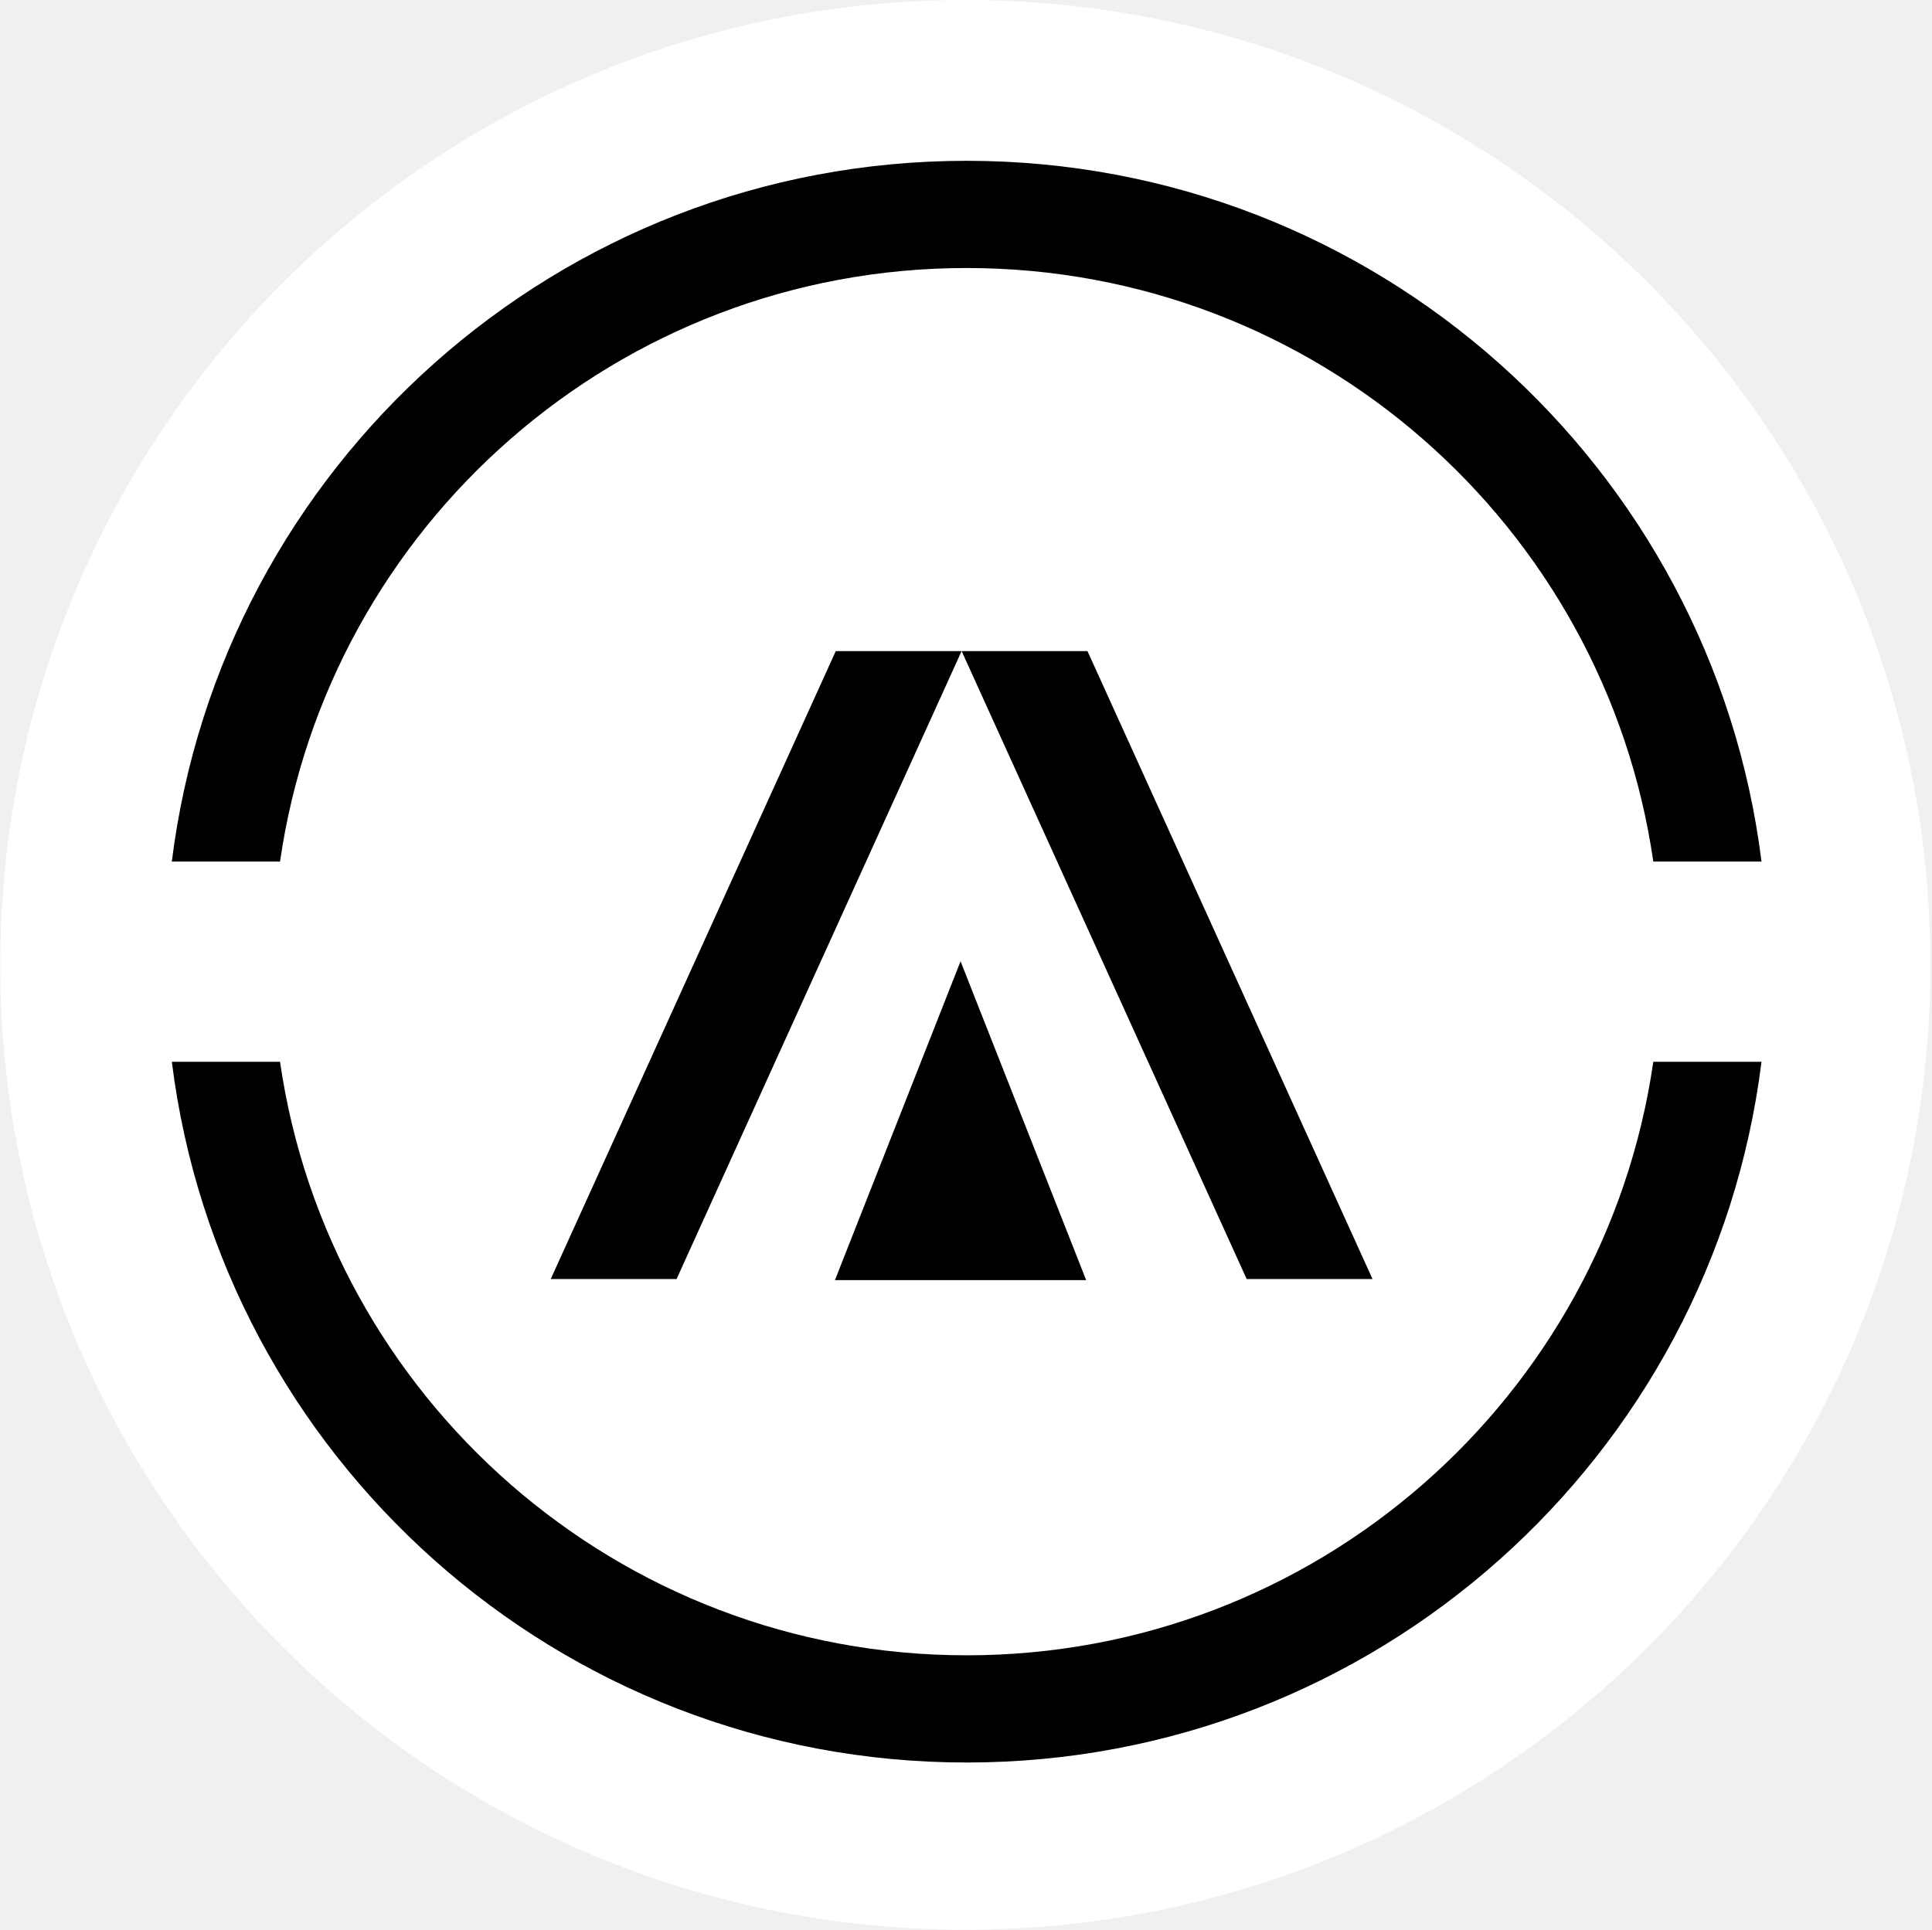
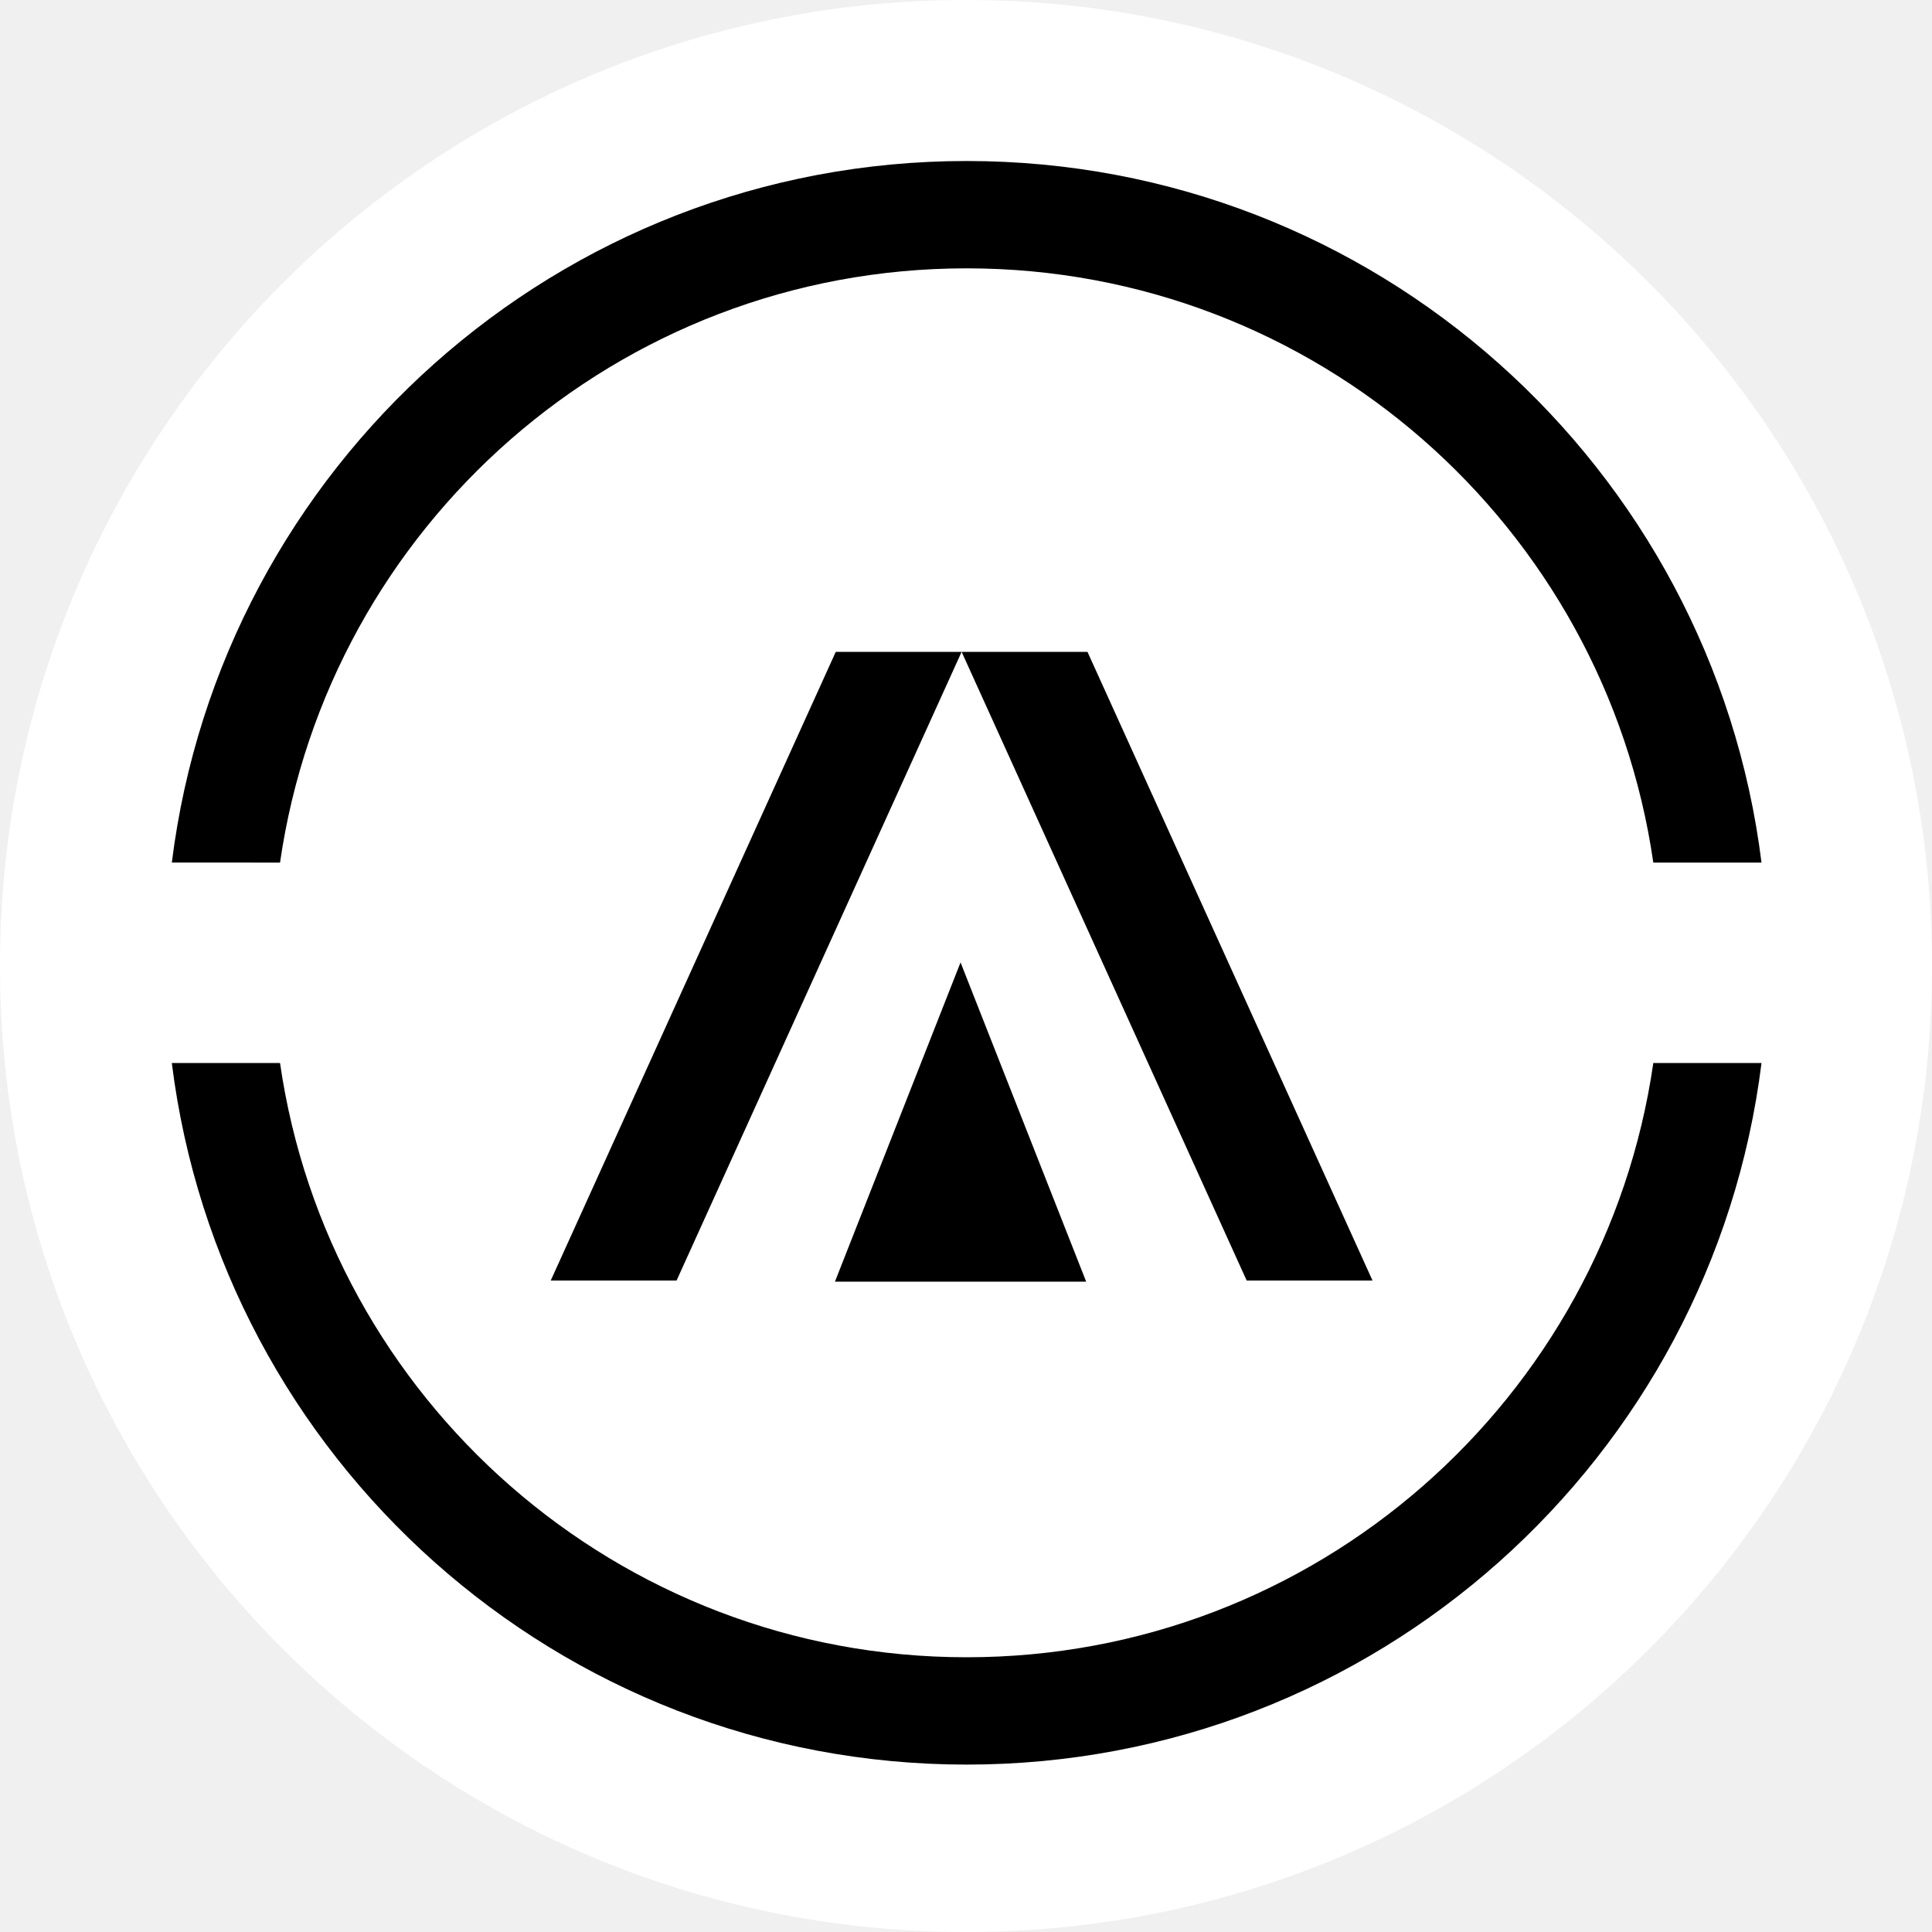
- <svg xmlns="http://www.w3.org/2000/svg" viewBox="0 0 1052 1051">
-   <circle cx="525.639" cy="525.5" r="525.5" fill="#fff" />
-   <path d="M455.079 354.629h68.518L368.395 696.625h-68.518zm137.072 0h-68.518l155.203 341.996h68.518zm-69.113 168.913 68.399 173.675H454.638z" />
-   <path d="M900.245 578.282C873.82 761.093 716.494 901.547 526.363 901.547c-190.132 0-347.458-140.454-373.883-323.265H93.56c26.831 215.161 210.373 381.654 432.803 381.654 222.429 0 405.971-166.493 432.802-381.654zM152.48 469.238c26.425-182.812 183.751-323.266 373.883-323.266S873.82 286.426 900.245 469.238h58.92C932.334 254.076 748.792 87.583 526.363 87.583S120.391 254.076 93.56 469.238z" />
+ <svg xmlns="http://www.w3.org/2000/svg" viewBox="0 0 128 128">
+   <circle cx="64" cy="64" r="64" fill="#FFF" />
+   <path d="M55.37 43.19h8.338L44.824 84.84h-8.337zm16.679 0h-8.337l18.884 41.65h8.337zm-8.41 20.572 8.323 21.151H55.317z" />
+   <path d="M109.536 70.428c-3.216 22.265-22.358 39.37-45.492 39.37s-42.276-17.105-45.491-39.37h-7.17c3.265 26.204 25.597 46.481 52.661 46.481s49.396-20.277 52.66-46.48zm-90.983-13.28c3.215-22.265 22.357-39.37 45.491-39.37s42.276 17.106 45.492 39.37h7.168c-3.264-26.204-25.596-46.481-52.66-46.481s-49.396 20.277-52.66 46.48z" />
</svg>
